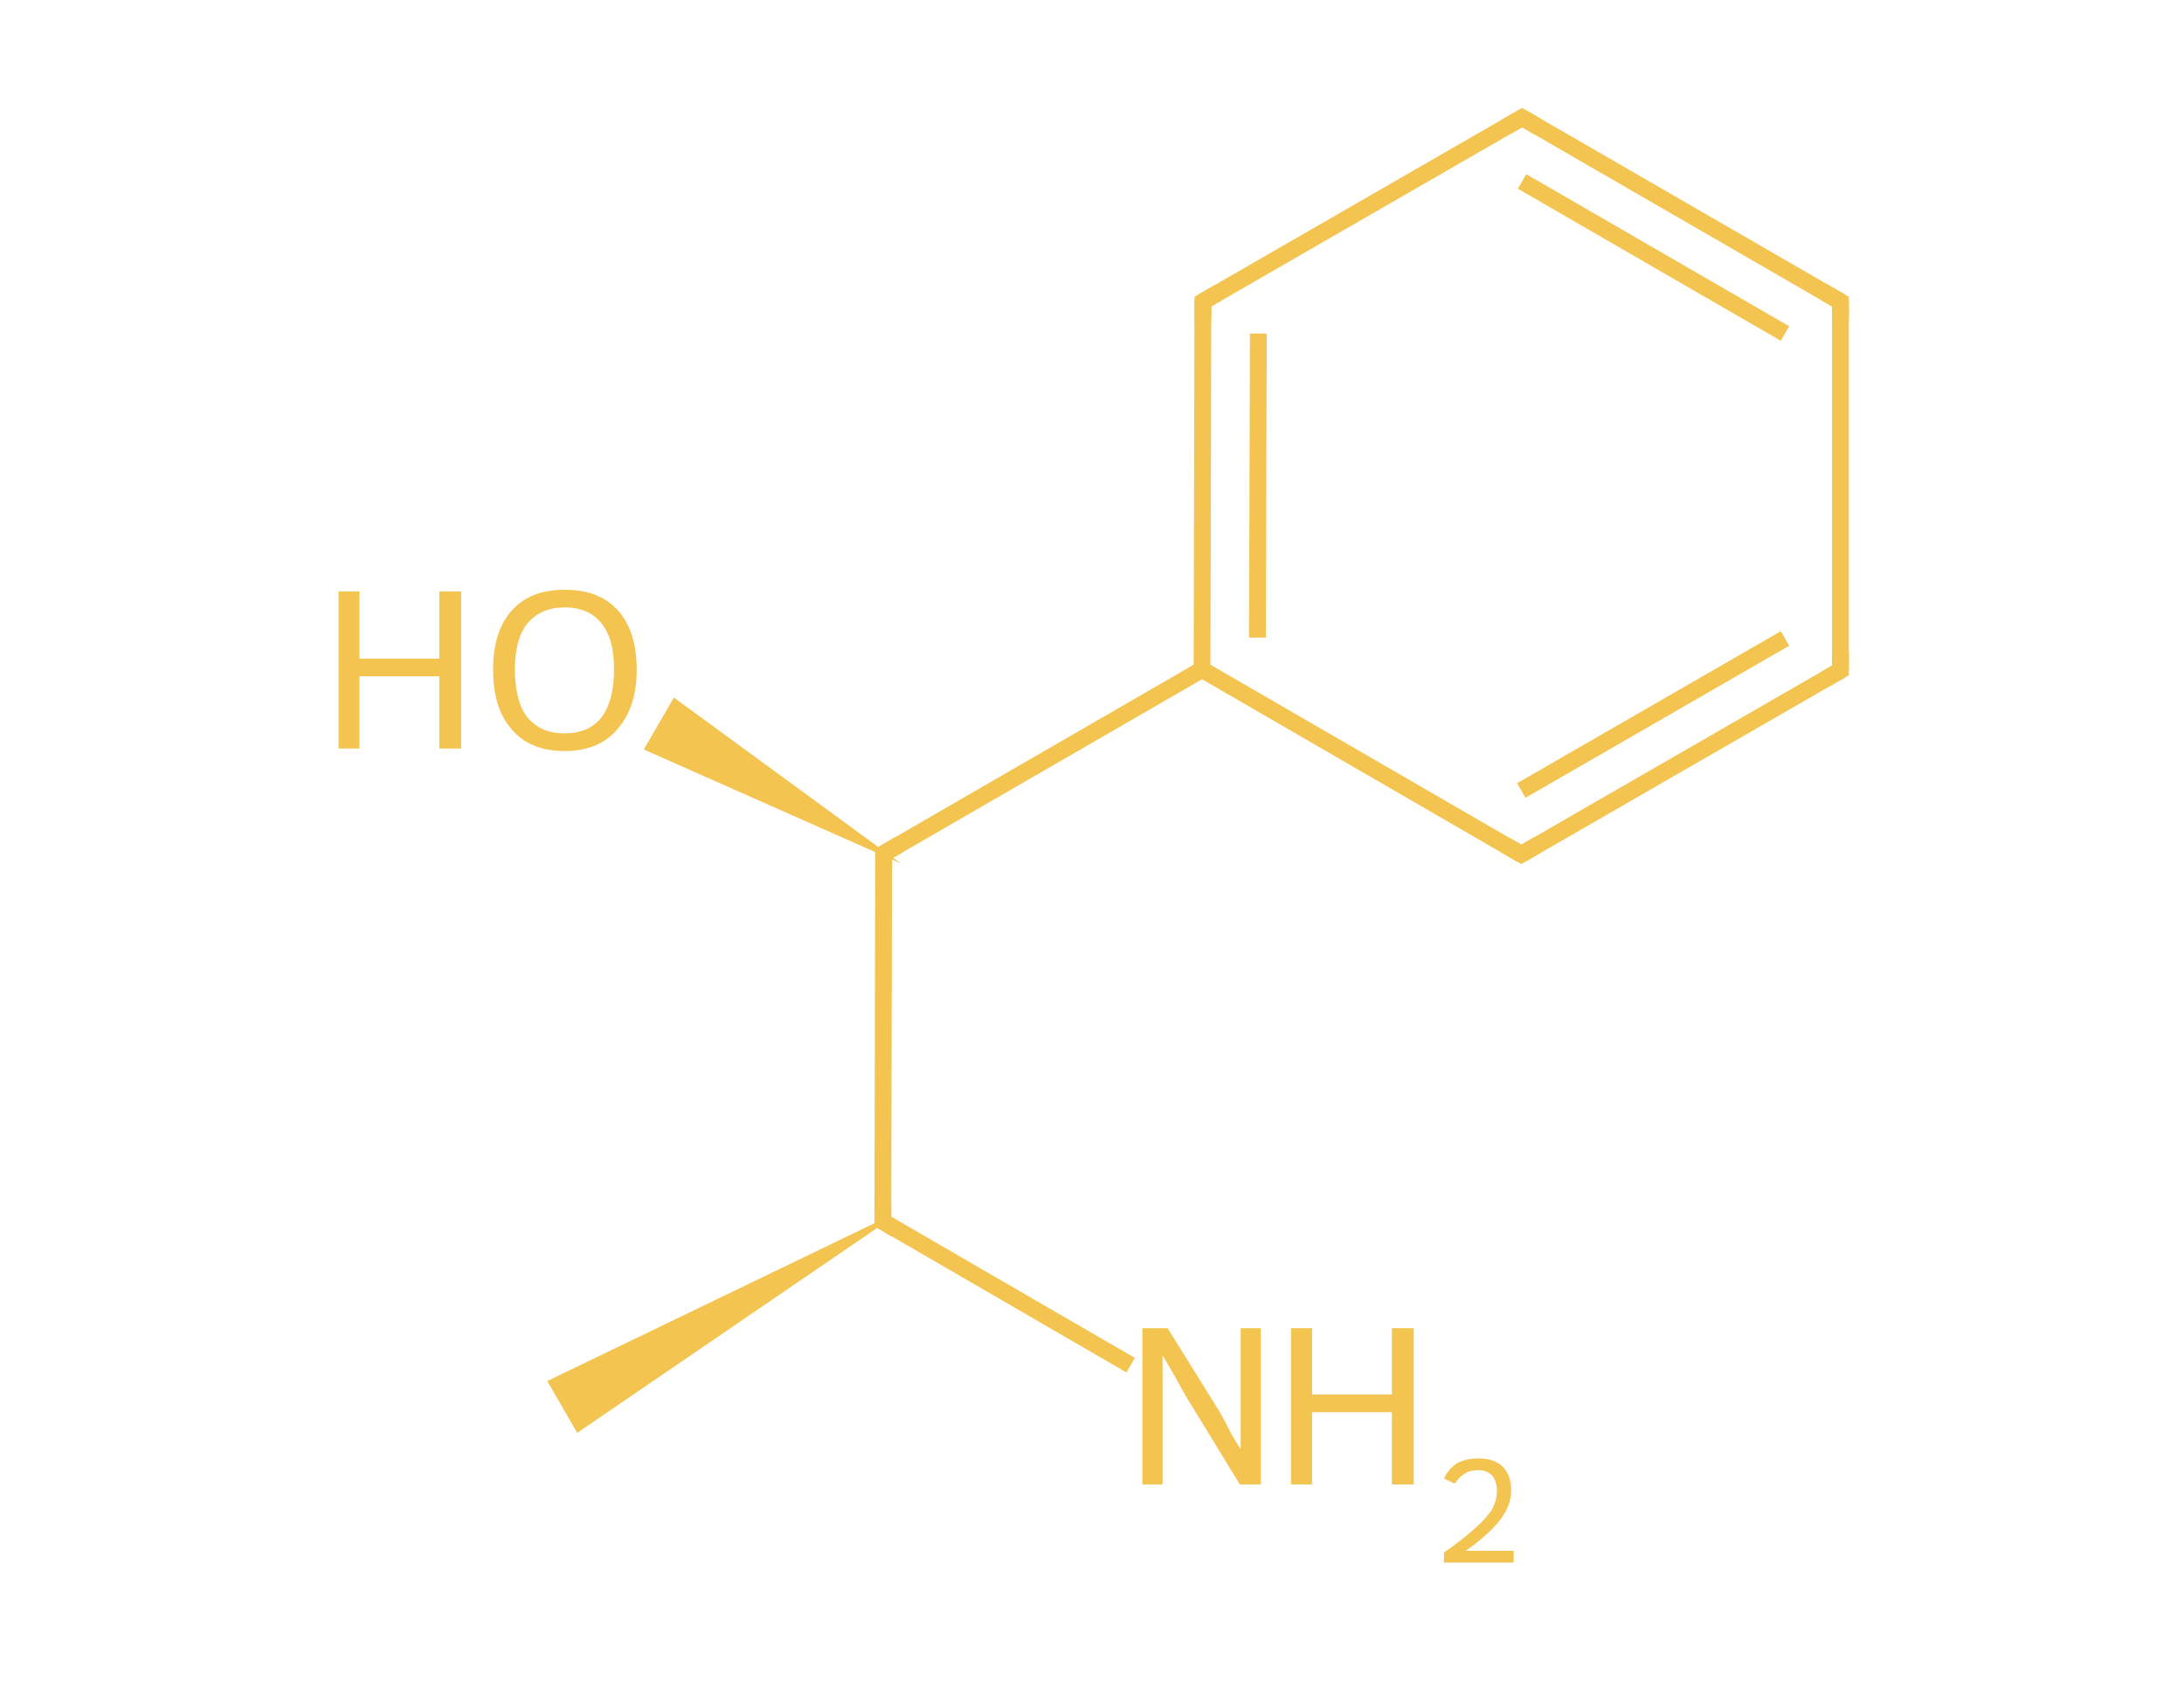
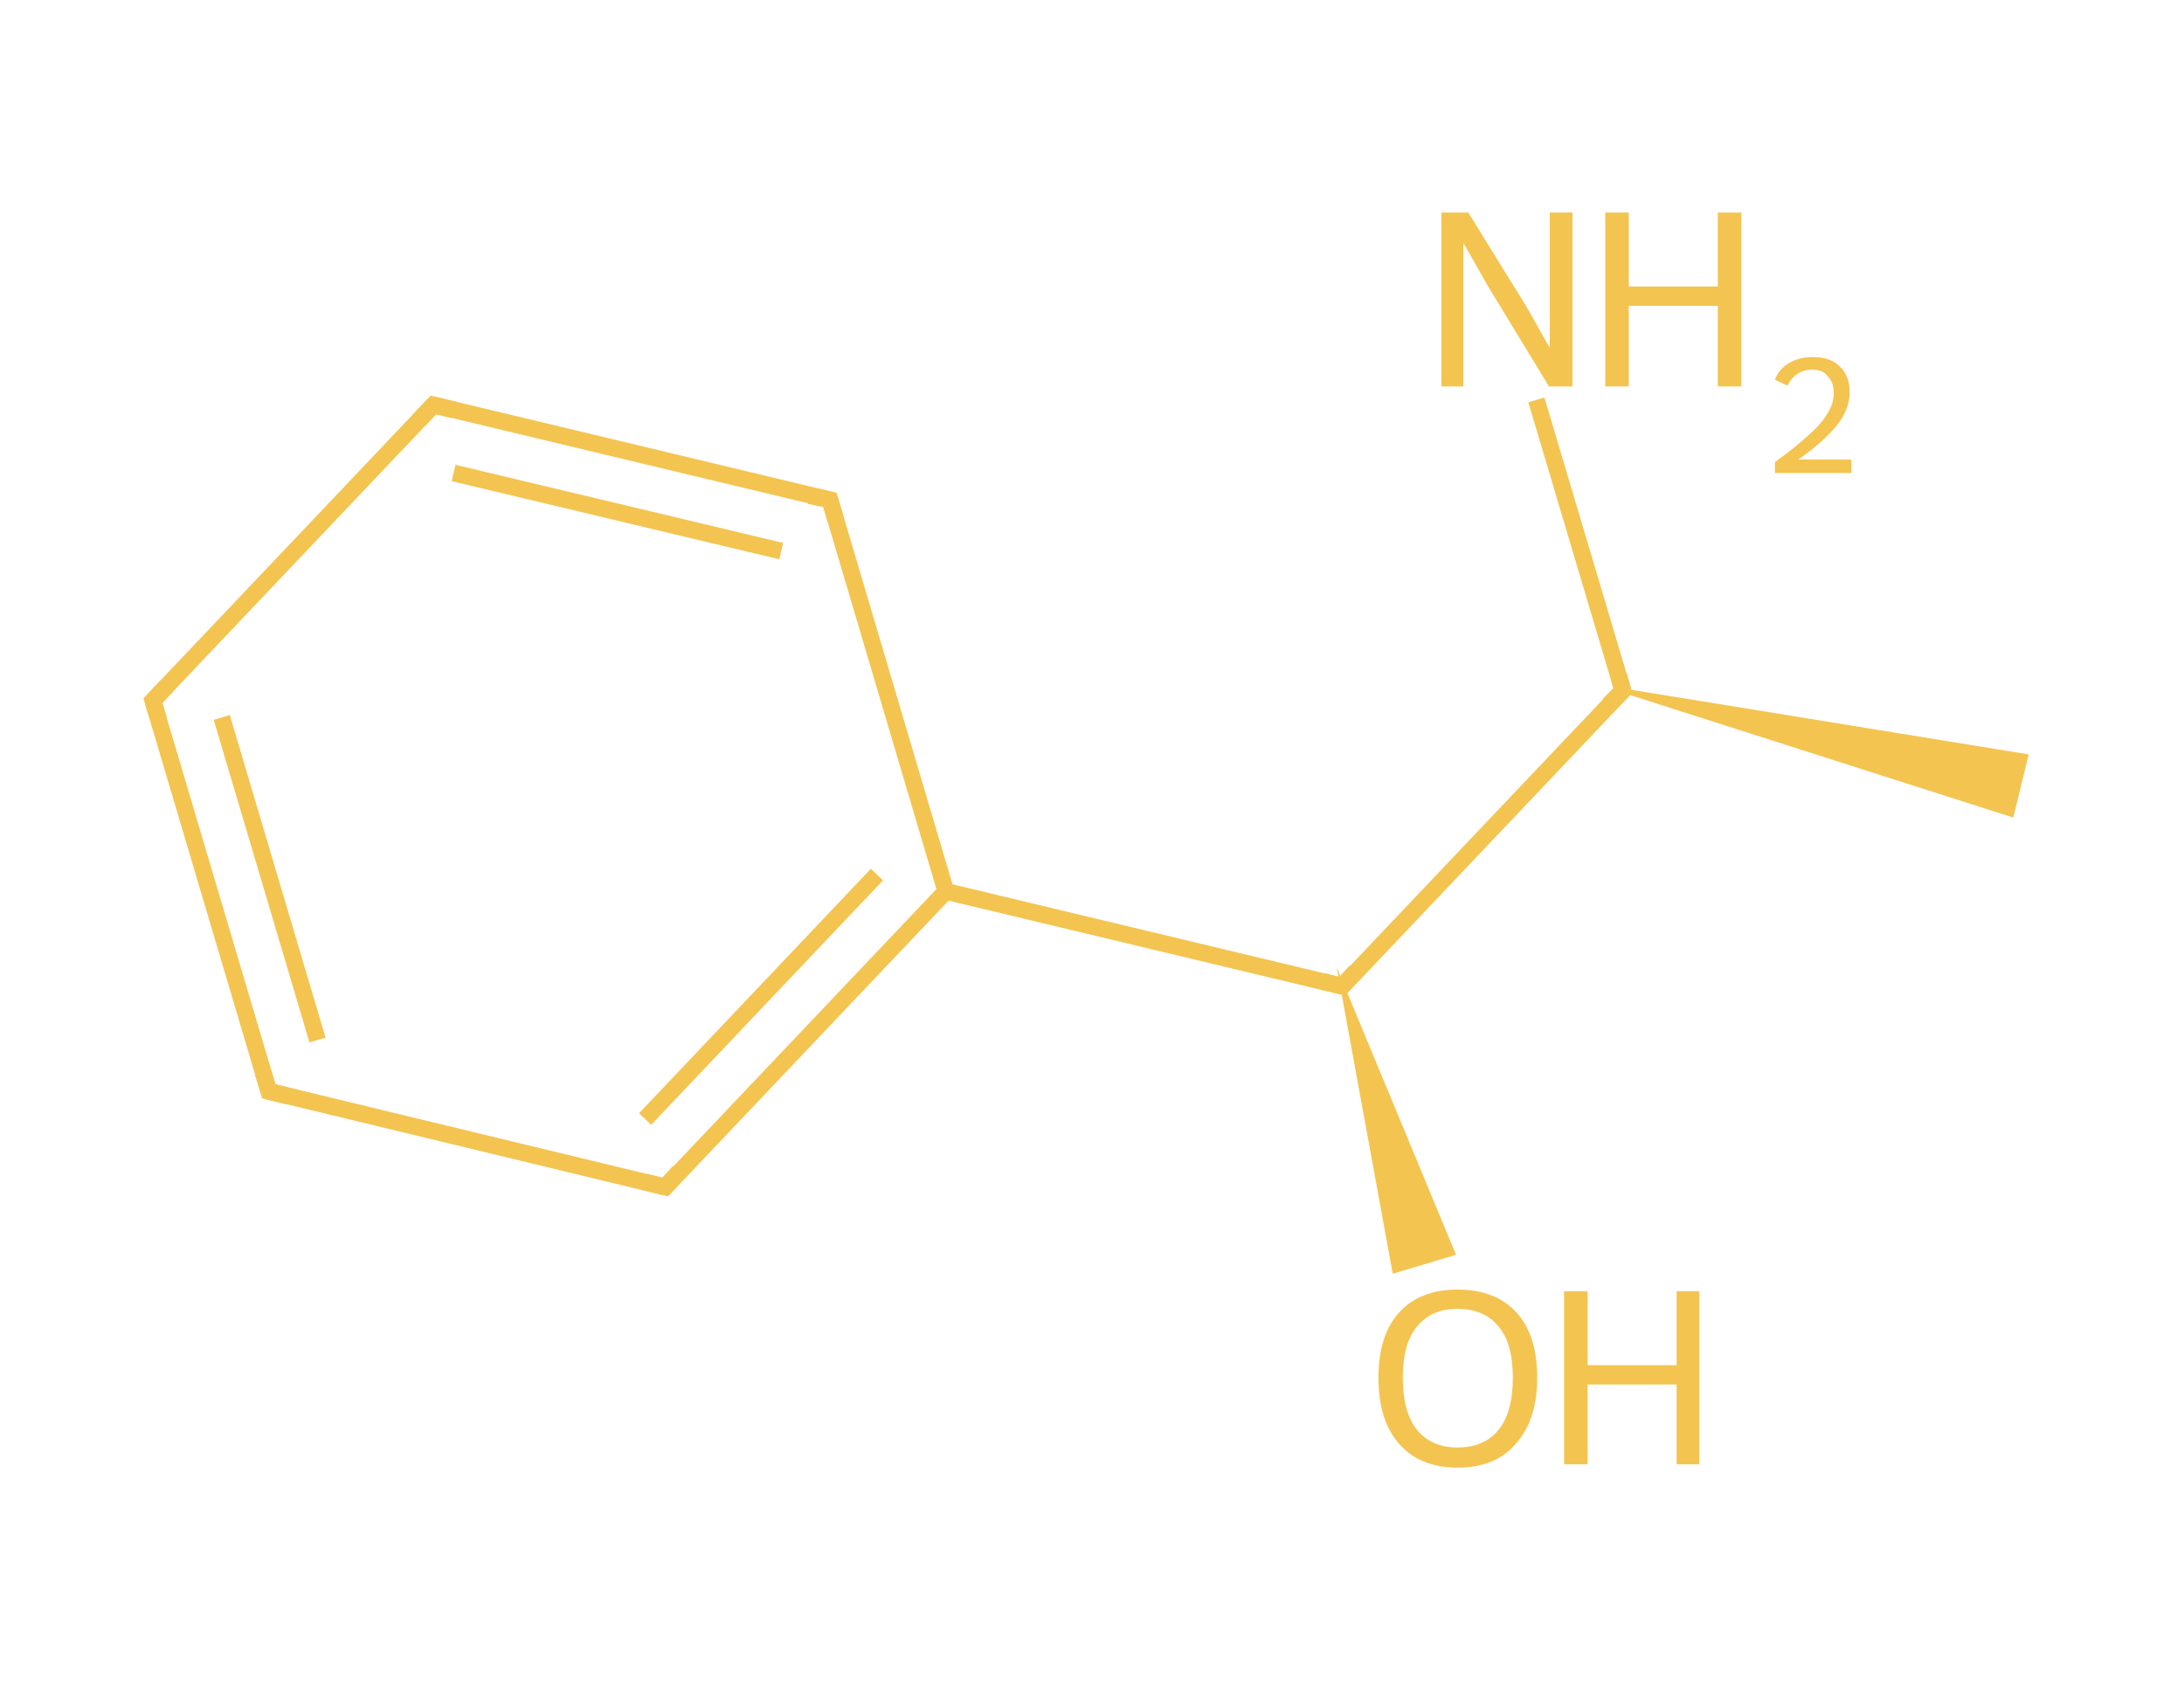
<svg xmlns="http://www.w3.org/2000/svg" viewBox="0 0 260 200">
-   <path class="bond-0 atom-1 atom-0" d="M 105.1,145.4 L 68.8,170.2 L 65.5,164.5 Z" style="fill:#F4C451;fill-rule:evenodd;fill-opacity:1;stroke:#F4C451;stroke-width:0.5px;stroke-linecap:butt;stroke-linejoin:miter;stroke-miterlimit:10;stroke-opacity:1;" />
-   <path class="bond-1 atom-1 atom-2" d="M 105.1,145.4 L 105.2,101.6" style="fill:none;fill-rule:evenodd;stroke:#F4C451;stroke-width:2.0px;stroke-linecap:butt;stroke-linejoin:miter;stroke-opacity:1" />
-   <path class="bond-2 atom-2 atom-3" d="M 105.2,101.6 L 143.1,79.7" style="fill:none;fill-rule:evenodd;stroke:#F4C451;stroke-width:2.0px;stroke-linecap:butt;stroke-linejoin:miter;stroke-opacity:1" />
-   <path class="bond-3 atom-3 atom-4" d="M 143.1,79.7 L 143.2,35.9" style="fill:none;fill-rule:evenodd;stroke:#F4C451;stroke-width:2.0px;stroke-linecap:butt;stroke-linejoin:miter;stroke-opacity:1" />
-   <path class="bond-3 atom-3 atom-4" d="M 149.7,75.9 L 149.8,39.7" style="fill:none;fill-rule:evenodd;stroke:#F4C451;stroke-width:2.0px;stroke-linecap:butt;stroke-linejoin:miter;stroke-opacity:1" />
-   <path class="bond-4 atom-4 atom-5" d="M 143.2,35.9 L 181.2,14.0" style="fill:none;fill-rule:evenodd;stroke:#F4C451;stroke-width:2.0px;stroke-linecap:butt;stroke-linejoin:miter;stroke-opacity:1" />
-   <path class="bond-5 atom-5 atom-6" d="M 181.2,14.0 L 219.1,35.9" style="fill:none;fill-rule:evenodd;stroke:#F4C451;stroke-width:2.0px;stroke-linecap:butt;stroke-linejoin:miter;stroke-opacity:1" />
-   <path class="bond-5 atom-5 atom-6" d="M 181.2,21.6 L 212.5,39.7" style="fill:none;fill-rule:evenodd;stroke:#F4C451;stroke-width:2.0px;stroke-linecap:butt;stroke-linejoin:miter;stroke-opacity:1" />
-   <path class="bond-6 atom-6 atom-7" d="M 219.1,35.9 L 219.1,79.8" style="fill:none;fill-rule:evenodd;stroke:#F4C451;stroke-width:2.0px;stroke-linecap:butt;stroke-linejoin:miter;stroke-opacity:1" />
-   <path class="bond-7 atom-7 atom-8" d="M 219.1,79.8 L 181.1,101.7" style="fill:none;fill-rule:evenodd;stroke:#F4C451;stroke-width:2.0px;stroke-linecap:butt;stroke-linejoin:miter;stroke-opacity:1" />
-   <path class="bond-7 atom-7 atom-8" d="M 212.5,76.0 L 181.1,94.1" style="fill:none;fill-rule:evenodd;stroke:#F4C451;stroke-width:2.0px;stroke-linecap:butt;stroke-linejoin:miter;stroke-opacity:1" />
-   <path class="bond-8 atom-2 atom-9" d="M 105.2,101.6 L 77.0,89.1 L 80.3,83.4 Z" style="fill:#F4C451;fill-rule:evenodd;fill-opacity:1;stroke:#F4C451;stroke-width:0.5px;stroke-linecap:butt;stroke-linejoin:miter;stroke-miterlimit:10;stroke-opacity:1;" />
-   <path class="bond-9 atom-1 atom-10" d="M 105.1,145.4 L 134.6,162.5" style="fill:none;fill-rule:evenodd;stroke:#F4C451;stroke-width:2.0px;stroke-linecap:butt;stroke-linejoin:miter;stroke-opacity:1" />
-   <path class="bond-10 atom-8 atom-3" d="M 181.1,101.7 L 143.1,79.7" style="fill:none;fill-rule:evenodd;stroke:#F4C451;stroke-width:2.0px;stroke-linecap:butt;stroke-linejoin:miter;stroke-opacity:1" />
-   <path d="M 105.1,143.2 L 105.1,145.4 L 106.6,146.3" style="fill:none;stroke:#F4C451;stroke-width:2.0px;stroke-linecap:butt;stroke-linejoin:miter;stroke-miterlimit:10;stroke-opacity:1;" />
-   <path d="M 105.2,103.8 L 105.2,101.6 L 107.1,100.5" style="fill:none;stroke:#F4C451;stroke-width:2.0px;stroke-linecap:butt;stroke-linejoin:miter;stroke-miterlimit:10;stroke-opacity:1;" />
-   <path d="M 143.2,38.1 L 143.2,35.9 L 145.1,34.8" style="fill:none;stroke:#F4C451;stroke-width:2.0px;stroke-linecap:butt;stroke-linejoin:miter;stroke-miterlimit:10;stroke-opacity:1;" />
-   <path d="M 179.3,15.1 L 181.2,14.0 L 183.1,15.1" style="fill:none;stroke:#F4C451;stroke-width:2.0px;stroke-linecap:butt;stroke-linejoin:miter;stroke-miterlimit:10;stroke-opacity:1;" />
-   <path d="M 217.2,34.8 L 219.1,35.9 L 219.1,38.1" style="fill:none;stroke:#F4C451;stroke-width:2.0px;stroke-linecap:butt;stroke-linejoin:miter;stroke-miterlimit:10;stroke-opacity:1;" />
-   <path d="M 219.1,77.6 L 219.1,79.8 L 217.2,80.9" style="fill:none;stroke:#F4C451;stroke-width:2.0px;stroke-linecap:butt;stroke-linejoin:miter;stroke-miterlimit:10;stroke-opacity:1;" />
-   <path d="M 183.0,100.6 L 181.1,101.7 L 179.2,100.6" style="fill:none;stroke:#F4C451;stroke-width:2.0px;stroke-linecap:butt;stroke-linejoin:miter;stroke-miterlimit:10;stroke-opacity:1;" />
-   <path class="atom-9" d="M 40.3 70.4 L 42.8 70.4 L 42.8 78.4 L 52.3 78.4 L 52.3 70.4 L 54.9 70.4 L 54.9 89.1 L 52.3 89.1 L 52.3 80.5 L 42.8 80.5 L 42.8 89.1 L 40.3 89.1 L 40.3 70.4 " fill="#F4C451" />
-   <path class="atom-9" d="M 58.7 79.7 Q 58.7 75.2, 60.9 72.7 Q 63.1 70.2, 67.2 70.2 Q 71.4 70.2, 73.6 72.7 Q 75.8 75.2, 75.8 79.7 Q 75.8 84.2, 73.5 86.8 Q 71.3 89.4, 67.2 89.4 Q 63.1 89.4, 60.9 86.8 Q 58.7 84.3, 58.7 79.7 M 67.2 87.3 Q 70.1 87.3, 71.6 85.4 Q 73.1 83.4, 73.1 79.7 Q 73.1 76.0, 71.6 74.2 Q 70.1 72.3, 67.2 72.3 Q 64.4 72.3, 62.8 74.2 Q 61.3 76.0, 61.3 79.7 Q 61.3 83.5, 62.8 85.4 Q 64.4 87.3, 67.2 87.3 " fill="#F4C451" />
-   <path class="atom-10" d="M 139.0 158.1 L 145.1 167.9 Q 145.7 168.9, 146.6 170.7 Q 147.6 172.4, 147.7 172.5 L 147.7 158.1 L 150.1 158.1 L 150.1 176.7 L 147.6 176.7 L 141.0 165.9 Q 140.3 164.6, 139.5 163.2 Q 138.7 161.8, 138.4 161.3 L 138.4 176.7 L 136.0 176.7 L 136.0 158.1 L 139.0 158.1 " fill="#F4C451" />
-   <path class="atom-10" d="M 153.7 158.1 L 156.2 158.1 L 156.2 166.0 L 165.7 166.0 L 165.7 158.1 L 168.3 158.1 L 168.3 176.7 L 165.7 176.7 L 165.7 168.1 L 156.2 168.1 L 156.2 176.7 L 153.7 176.7 L 153.7 158.1 " fill="#F4C451" />
-   <path class="atom-10" d="M 171.9 176.0 Q 172.4 174.9, 173.4 174.2 Q 174.5 173.6, 176.0 173.6 Q 177.9 173.6, 178.9 174.6 Q 179.9 175.6, 179.9 177.4 Q 179.9 179.2, 178.6 180.9 Q 177.3 182.6, 174.5 184.6 L 180.2 184.6 L 180.2 186.0 L 171.9 186.0 L 171.9 184.8 Q 174.2 183.2, 175.5 182.0 Q 176.9 180.8, 177.6 179.7 Q 178.2 178.6, 178.2 177.5 Q 178.2 176.3, 177.6 175.6 Q 177.0 175.0, 176.0 175.0 Q 175.0 175.0, 174.4 175.4 Q 173.7 175.8, 173.2 176.6 L 171.9 176.0 " fill="#F4C451" />
+   <path class="bond-0 atom-1 atom-0" d="M 193.2,82.2 L 241.2,90.0 L 239.5,97.0 Z" style="fill:#F4C451;fill-rule:evenodd;fill-opacity:1;stroke:#F4C451;stroke-width:0.5px;stroke-linecap:butt;stroke-linejoin:miter;stroke-miterlimit:10;stroke-opacity:1;" />
+   <path class="bond-1 atom-1 atom-2" d="M 193.2,82.2 L 159.8,117.4" style="fill:none;fill-rule:evenodd;stroke:#F4C451;stroke-width:2.0px;stroke-linecap:butt;stroke-linejoin:miter;stroke-opacity:1" />
+   <path class="bond-2 atom-2 atom-3" d="M 159.8,117.4 L 112.6,106.1" style="fill:none;fill-rule:evenodd;stroke:#F4C451;stroke-width:2.0px;stroke-linecap:butt;stroke-linejoin:miter;stroke-opacity:1" />
+   <path class="bond-3 atom-3 atom-4" d="M 112.6,106.1 L 79.2,141.3" style="fill:none;fill-rule:evenodd;stroke:#F4C451;stroke-width:2.0px;stroke-linecap:butt;stroke-linejoin:miter;stroke-opacity:1" />
+   <path class="bond-3 atom-3 atom-4" d="M 104.4,104.1 L 76.8,133.2" style="fill:none;fill-rule:evenodd;stroke:#F4C451;stroke-width:2.0px;stroke-linecap:butt;stroke-linejoin:miter;stroke-opacity:1" />
+   <path class="bond-4 atom-4 atom-5" d="M 79.2,141.3 L 32.0,129.9" style="fill:none;fill-rule:evenodd;stroke:#F4C451;stroke-width:2.0px;stroke-linecap:butt;stroke-linejoin:miter;stroke-opacity:1" />
+   <path class="bond-5 atom-5 atom-6" d="M 32.0,129.9 L 18.2,83.4" style="fill:none;fill-rule:evenodd;stroke:#F4C451;stroke-width:2.0px;stroke-linecap:butt;stroke-linejoin:miter;stroke-opacity:1" />
+   <path class="bond-5 atom-5 atom-6" d="M 37.8,123.8 L 26.4,85.4" style="fill:none;fill-rule:evenodd;stroke:#F4C451;stroke-width:2.0px;stroke-linecap:butt;stroke-linejoin:miter;stroke-opacity:1" />
+   <path class="bond-6 atom-6 atom-7" d="M 18.2,83.4 L 51.6,48.2" style="fill:none;fill-rule:evenodd;stroke:#F4C451;stroke-width:2.0px;stroke-linecap:butt;stroke-linejoin:miter;stroke-opacity:1" />
+   <path class="bond-7 atom-7 atom-8" d="M 51.6,48.2 L 98.8,59.5" style="fill:none;fill-rule:evenodd;stroke:#F4C451;stroke-width:2.0px;stroke-linecap:butt;stroke-linejoin:miter;stroke-opacity:1" />
+   <path class="bond-7 atom-7 atom-8" d="M 54.0,56.3 L 93.0,65.6" style="fill:none;fill-rule:evenodd;stroke:#F4C451;stroke-width:2.0px;stroke-linecap:butt;stroke-linejoin:miter;stroke-opacity:1" />
+   <path class="bond-8 atom-2 atom-9" d="M 159.8,117.4 L 173.0,149.2 L 166.0,151.3 Z" style="fill:#F4C451;fill-rule:evenodd;fill-opacity:1;stroke:#F4C451;stroke-width:0.5px;stroke-linecap:butt;stroke-linejoin:miter;stroke-miterlimit:10;stroke-opacity:1;" />
+   <path class="bond-9 atom-1 atom-10" d="M 193.2,82.2 L 182.9,47.6" style="fill:none;fill-rule:evenodd;stroke:#F4C451;stroke-width:2.0px;stroke-linecap:butt;stroke-linejoin:miter;stroke-opacity:1" />
+   <path class="bond-10 atom-8 atom-3" d="M 98.8,59.5 L 112.6,106.1" style="fill:none;fill-rule:evenodd;stroke:#F4C451;stroke-width:2.0px;stroke-linecap:butt;stroke-linejoin:miter;stroke-opacity:1" />
+   <path d="M 191.5,83.9 L 193.2,82.2 L 192.7,80.4" style="fill:none;stroke:#F4C451;stroke-width:2.0px;stroke-linecap:butt;stroke-linejoin:miter;stroke-miterlimit:10;stroke-opacity:1;" />
+   <path d="M 161.4,115.6 L 159.8,117.4 L 157.4,116.8" style="fill:none;stroke:#F4C451;stroke-width:2.0px;stroke-linecap:butt;stroke-linejoin:miter;stroke-miterlimit:10;stroke-opacity:1;" />
+   <path d="M 80.8,139.5 L 79.2,141.3 L 76.8,140.7" style="fill:none;stroke:#F4C451;stroke-width:2.0px;stroke-linecap:butt;stroke-linejoin:miter;stroke-miterlimit:10;stroke-opacity:1;" />
+   <path d="M 34.4,130.5 L 32.0,129.9 L 31.3,127.6" style="fill:none;stroke:#F4C451;stroke-width:2.0px;stroke-linecap:butt;stroke-linejoin:miter;stroke-miterlimit:10;stroke-opacity:1;" />
+   <path d="M 18.9,85.7 L 18.2,83.4 L 19.9,81.6" style="fill:none;stroke:#F4C451;stroke-width:2.0px;stroke-linecap:butt;stroke-linejoin:miter;stroke-miterlimit:10;stroke-opacity:1;" />
+   <path d="M 49.9,50.0 L 51.6,48.2 L 54.0,48.8" style="fill:none;stroke:#F4C451;stroke-width:2.0px;stroke-linecap:butt;stroke-linejoin:miter;stroke-miterlimit:10;stroke-opacity:1;" />
+   <path d="M 96.4,59.0 L 98.8,59.5 L 99.5,61.9" style="fill:none;stroke:#F4C451;stroke-width:2.0px;stroke-linecap:butt;stroke-linejoin:miter;stroke-miterlimit:10;stroke-opacity:1;" />
+   <path class="atom-9" d="M 164.1 164.0 Q 164.1 159.0, 166.5 156.3 Q 169.0 153.5, 173.5 153.5 Q 178.1 153.5, 180.6 156.3 Q 183.0 159.0, 183.0 164.0 Q 183.0 169.0, 180.5 171.8 Q 178.1 174.7, 173.5 174.7 Q 169.0 174.7, 166.5 171.8 Q 164.1 169.0, 164.1 164.0 M 173.5 172.3 Q 176.7 172.3, 178.4 170.2 Q 180.1 168.1, 180.1 164.0 Q 180.1 159.9, 178.4 157.9 Q 176.7 155.8, 173.5 155.8 Q 170.4 155.8, 168.7 157.9 Q 167.0 159.9, 167.0 164.0 Q 167.0 168.1, 168.7 170.2 Q 170.4 172.3, 173.5 172.3 " fill="#F4C451" />
+   <path class="atom-9" d="M 186.2 153.7 L 189.0 153.7 L 189.0 162.5 L 199.6 162.5 L 199.6 153.7 L 202.3 153.7 L 202.3 174.3 L 199.6 174.3 L 199.6 164.8 L 189.0 164.8 L 189.0 174.3 L 186.2 174.3 L 186.2 153.7 " fill="#F4C451" />
+   <path class="atom-10" d="M 174.8 25.3 L 181.6 36.3 Q 182.2 37.3, 183.3 39.3 Q 184.4 41.2, 184.5 41.4 L 184.5 25.3 L 187.2 25.3 L 187.2 46.0 L 184.4 46.0 L 177.1 34.0 Q 176.3 32.6, 175.4 31.0 Q 174.5 29.4, 174.2 28.9 L 174.2 46.0 L 171.6 46.0 L 171.6 25.3 L 174.8 25.3 " fill="#F4C451" />
+   <path class="atom-10" d="M 191.1 25.3 L 193.9 25.3 L 193.9 34.1 L 204.5 34.1 L 204.5 25.3 L 207.3 25.3 L 207.3 46.0 L 204.5 46.0 L 204.5 36.4 L 193.9 36.4 L 193.9 46.0 L 191.1 46.0 L 191.1 25.3 " fill="#F4C451" />
+   <path class="atom-10" d="M 211.3 45.2 Q 211.8 43.9, 213.0 43.2 Q 214.2 42.5, 215.8 42.5 Q 217.9 42.5, 219.0 43.6 Q 220.2 44.7, 220.2 46.7 Q 220.2 48.7, 218.7 50.6 Q 217.2 52.5, 214.1 54.7 L 220.4 54.7 L 220.4 56.3 L 211.3 56.3 L 211.3 55.0 Q 213.8 53.2, 215.3 51.8 Q 216.8 50.5, 217.5 49.3 Q 218.3 48.1, 218.3 46.8 Q 218.3 45.5, 217.6 44.8 Q 217.0 44.0, 215.8 44.0 Q 214.7 44.0, 214.0 44.5 Q 213.3 44.9, 212.8 45.9 L 211.3 45.2 " fill="#F4C451" />
</svg>
